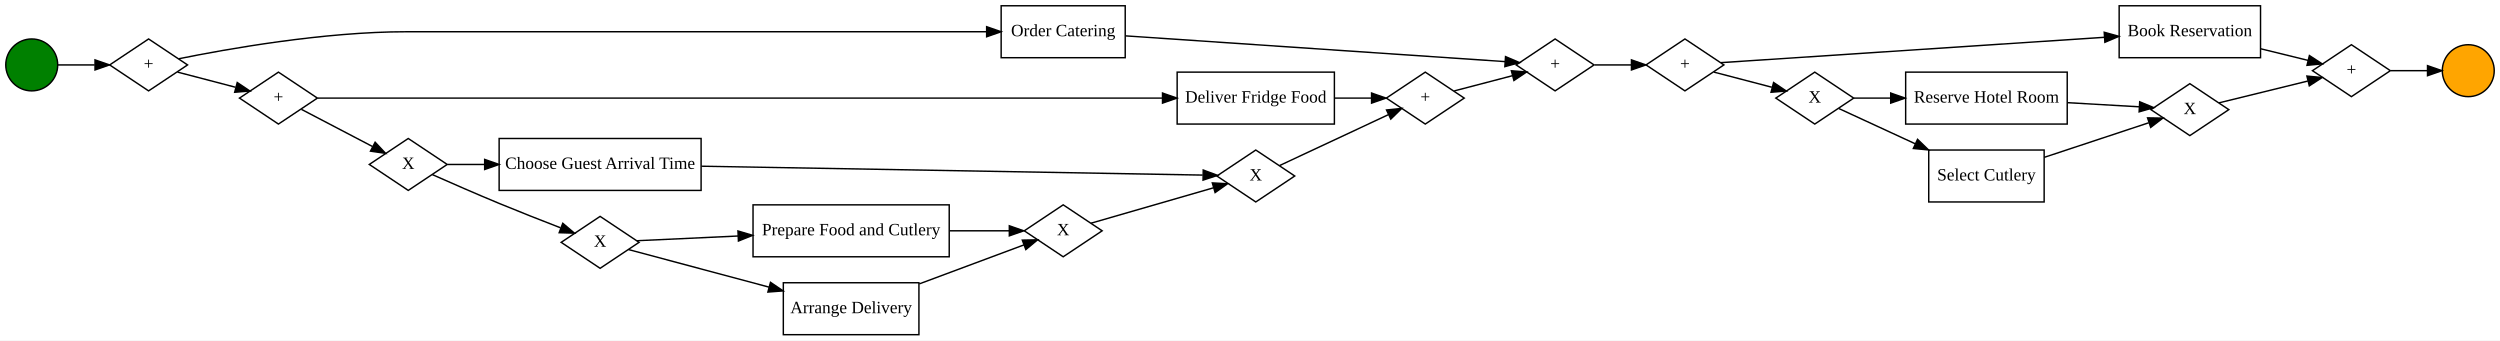
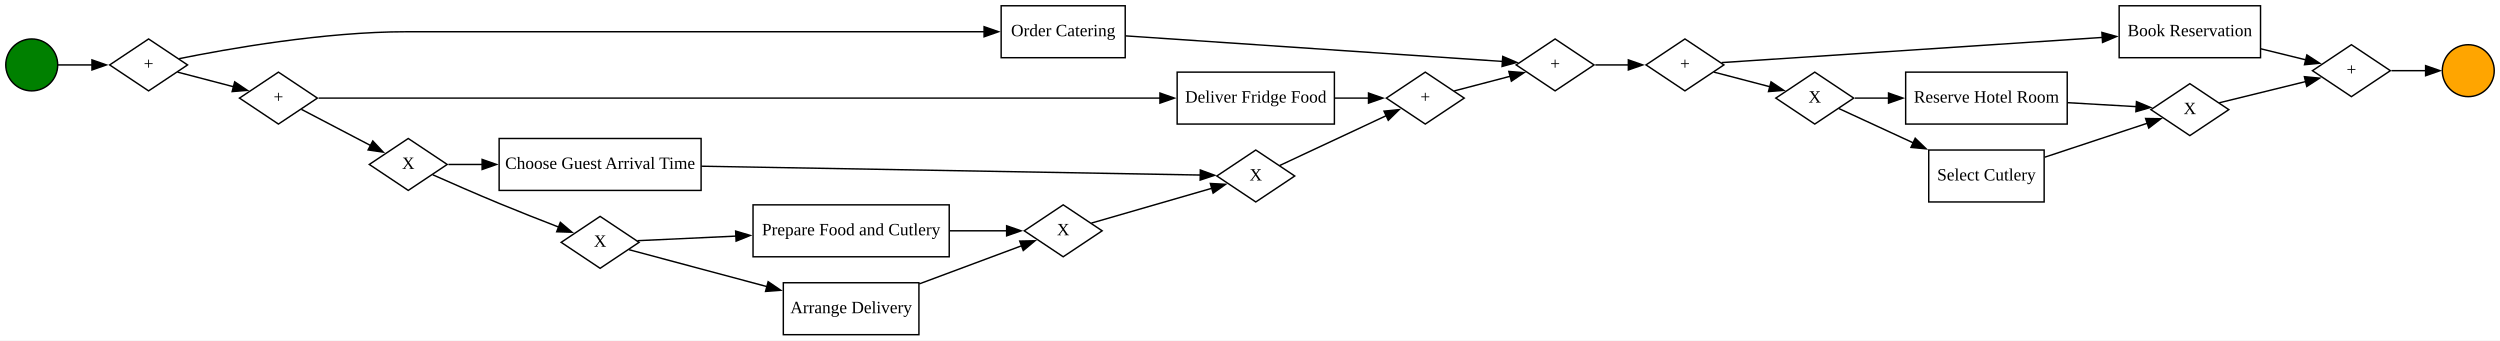
<svg xmlns="http://www.w3.org/2000/svg" width="1733pt" height="236pt" viewBox="0.00 0.00 1733.00 236.00">
  <g id="graph0" class="graph" transform="scale(1 1) rotate(0) translate(4 232)">
-     <polygon fill="white" stroke="transparent" points="-4,4 -4,-232 1729,-232 1729,4 -4,4" />
+     <polygon fill="white" stroke="none" points="-4,4 -4,-232 1729,-232 1729,4 -4,4" />
    <g id="node1" class="node">
      <ellipse fill="green" stroke="black" cx="18" cy="-187" rx="18" ry="18" />
    </g>
    <g id="node2" class="node">
      <polygon fill="none" stroke="black" points="99,-205 72,-187 99,-169 126,-187 99,-205" />
      <text text-anchor="middle" x="99" y="-183.9" font-family="Times New Roman,serif" font-size="12.00">+</text>
    </g>
    <g id="edge1" class="edge">
-       <path fill="none" stroke="black" d="M36.14,-187C43.64,-187 52.75,-187 61.64,-187" />
-       <polygon fill="black" stroke="black" points="61.87,-190.5 71.87,-187 61.87,-183.5 61.87,-190.5" />
+       <path fill="none" stroke="black" d="M36.14,-187C43.11,-187 51.47,-187 59.75,-187" />
+       <polygon fill="black" stroke="black" points="59.75,-190.5 69.75,-187 59.75,-183.5 59.75,-190.5" />
    </g>
    <g id="node3" class="node">
      <polygon fill="none" stroke="black" points="776,-228 690,-228 690,-192 776,-192 776,-228" />
      <text text-anchor="middle" x="733" y="-206.9" font-family="Times New Roman,serif" font-size="12.00">Order Catering</text>
    </g>
    <g id="edge2" class="edge">
-       <path fill="none" stroke="black" d="M119.91,-191.27C152.7,-197.92 220.2,-210 278,-210 278,-210 278,-210 413,-210 507.04,-210 616.67,-210 679.84,-210" />
-       <polygon fill="black" stroke="black" points="679.94,-213.5 689.94,-210 679.94,-206.5 679.94,-213.5" />
+       <path fill="none" stroke="black" d="M120.18,-191.33C153.07,-197.99 220.35,-210 278,-210 278,-210 278,-210 413,-210 506.33,-210 615.01,-210 678.39,-210" />
+       <polygon fill="black" stroke="black" points="678.17,-213.5 688.17,-210 678.17,-206.5 678.17,-213.5" />
    </g>
    <g id="node4" class="node">
      <polygon fill="none" stroke="black" points="189,-182 162,-164 189,-146 216,-164 189,-182" />
      <text text-anchor="middle" x="189" y="-160.9" font-family="Times New Roman,serif" font-size="12.00">+</text>
    </g>
    <g id="edge3" class="edge">
-       <path fill="none" stroke="black" d="M119.09,-182.01C130.82,-178.94 146.07,-174.96 159.24,-171.52" />
-       <polygon fill="black" stroke="black" points="160.45,-174.82 169.24,-168.9 158.68,-168.04 160.45,-174.82" />
+       <path fill="none" stroke="black" d="M119.09,-182.01C130.51,-179.03 145.26,-175.17 158.19,-171.79" />
+       <polygon fill="black" stroke="black" points="158.69,-175.28 167.48,-169.36 156.92,-168.51 158.69,-175.28" />
    </g>
    <g id="node5" class="node">
      <polygon fill="none" stroke="black" points="1074,-205 1047,-187 1074,-169 1101,-187 1074,-205" />
      <text text-anchor="middle" x="1074" y="-183.9" font-family="Times New Roman,serif" font-size="12.00">+</text>
    </g>
    <g id="edge4" class="edge">
-       <path fill="none" stroke="black" d="M776.25,-207.13C844.37,-202.51 977.11,-193.51 1039.31,-189.29" />
-       <polygon fill="black" stroke="black" points="1039.63,-192.77 1049.37,-188.6 1039.16,-185.79 1039.63,-192.77" />
+       <path fill="none" stroke="black" d="M776.25,-207.13C843.78,-202.55 974.82,-193.66 1037.68,-189.4" />
+       <polygon fill="black" stroke="black" points="1037.7,-192.9 1047.44,-188.73 1037.23,-185.92 1037.7,-192.9" />
    </g>
    <g id="node6" class="node">
      <polygon fill="none" stroke="black" points="921,-182 812,-182 812,-146 921,-146 921,-182" />
      <text text-anchor="middle" x="866.5" y="-160.9" font-family="Times New Roman,serif" font-size="12.00">Deliver Fridge Food</text>
    </g>
    <g id="edge5" class="edge">
-       <path fill="none" stroke="black" d="M216.2,-164C257.57,-164 340.59,-164 411,-164 411,-164 411,-164 587,-164 660.62,-164 745.2,-164 801.65,-164" />
-       <polygon fill="black" stroke="black" points="801.85,-167.5 811.85,-164 801.85,-160.5 801.85,-167.5" />
+       <path fill="none" stroke="black" d="M216.88,-164C258.48,-164 340.98,-164 411,-164 411,-164 411,-164 587,-164 660.05,-164 743.89,-164 800.33,-164" />
+       <polygon fill="black" stroke="black" points="800.08,-167.5 810.08,-164 800.08,-160.5 800.08,-167.5" />
    </g>
    <g id="node7" class="node">
      <polygon fill="none" stroke="black" points="279,-136 252,-118 279,-100 306,-118 279,-136" />
      <text text-anchor="middle" x="279" y="-114.9" font-family="Times New Roman,serif" font-size="12.00">X</text>
    </g>
    <g id="edge6" class="edge">
-       <path fill="none" stroke="black" d="M204.93,-156.2C218.41,-149.15 238.48,-138.66 254.18,-130.45" />
-       <polygon fill="black" stroke="black" points="256.05,-133.42 263.29,-125.69 252.81,-127.22 256.05,-133.42" />
+       <path fill="none" stroke="black" d="M204.93,-156.2C218.08,-149.32 237.49,-139.17 253.01,-131.06" />
+       <polygon fill="black" stroke="black" points="254.42,-134.28 261.66,-126.54 251.17,-128.07 254.42,-134.28" />
    </g>
    <g id="node11" class="node">
      <polygon fill="none" stroke="black" points="1164,-205 1137,-187 1164,-169 1191,-187 1164,-205" />
      <text text-anchor="middle" x="1164" y="-183.9" font-family="Times New Roman,serif" font-size="12.00">+</text>
    </g>
    <g id="edge7" class="edge">
-       <path fill="none" stroke="black" d="M1101.4,-187C1109.39,-187 1118.31,-187 1126.82,-187" />
-       <polygon fill="black" stroke="black" points="1126.92,-190.5 1136.92,-187 1126.92,-183.5 1126.92,-190.5" />
+       <path fill="none" stroke="black" d="M1101.88,-187C1109.13,-187 1117.12,-187 1124.85,-187" />
+       <polygon fill="black" stroke="black" points="1124.77,-190.5 1134.77,-187 1124.77,-183.5 1124.77,-190.5" />
    </g>
    <g id="node8" class="node">
      <polygon fill="none" stroke="black" points="984,-182 957,-164 984,-146 1011,-164 984,-182" />
      <text text-anchor="middle" x="984" y="-160.9" font-family="Times New Roman,serif" font-size="12.00">+</text>
    </g>
    <g id="edge8" class="edge">
-       <path fill="none" stroke="black" d="M921.19,-164C929.79,-164 938.52,-164 946.59,-164" />
-       <polygon fill="black" stroke="black" points="946.77,-167.5 956.77,-164 946.77,-160.5 946.77,-167.5" />
+       <path fill="none" stroke="black" d="M921.19,-164C929.16,-164 937.22,-164 944.78,-164" />
+       <polygon fill="black" stroke="black" points="944.65,-167.5 954.65,-164 944.65,-160.5 944.65,-167.5" />
    </g>
    <g id="node9" class="node">
      <polygon fill="none" stroke="black" points="482,-136 342,-136 342,-100 482,-100 482,-136" />
      <text text-anchor="middle" x="412" y="-114.9" font-family="Times New Roman,serif" font-size="12.00">Choose Guest Arrival Time</text>
    </g>
    <g id="edge9" class="edge">
-       <path fill="none" stroke="black" d="M306.19,-118C313.87,-118 322.69,-118 331.89,-118" />
-       <polygon fill="black" stroke="black" points="331.97,-121.5 341.97,-118 331.97,-114.5 331.97,-121.5" />
+       <path fill="none" stroke="black" d="M306.83,-118C313.96,-118 322.04,-118 330.47,-118" />
+       <polygon fill="black" stroke="black" points="330.2,-121.5 340.2,-118 330.2,-114.5 330.2,-121.5" />
    </g>
    <g id="node10" class="node">
      <polygon fill="none" stroke="black" points="412,-82 385,-64 412,-46 439,-64 412,-82" />
      <text text-anchor="middle" x="412" y="-60.9" font-family="Times New Roman,serif" font-size="12.00">X</text>
    </g>
    <g id="edge10" class="edge">
-       <path fill="none" stroke="black" d="M295.73,-110.95C308.22,-105.41 326.16,-97.55 342,-91 355.98,-85.22 371.67,-79.06 384.55,-74.08" />
-       <polygon fill="black" stroke="black" points="386.12,-77.23 394.2,-70.37 383.61,-70.69 386.12,-77.23" />
+       <path fill="none" stroke="black" d="M295.99,-110.84C308.47,-105.3 326.27,-97.5 342,-91 355.61,-85.38 370.84,-79.38 383.53,-74.48" />
+       <polygon fill="black" stroke="black" points="384.43,-77.88 392.5,-71.02 381.91,-71.35 384.43,-77.88" />
    </g>
    <g id="edge11" class="edge">
-       <path fill="none" stroke="black" d="M1004.09,-168.99C1015.82,-172.06 1031.07,-176.04 1044.24,-179.48" />
-       <polygon fill="black" stroke="black" points="1043.68,-182.96 1054.24,-182.1 1045.45,-176.18 1043.68,-182.96" />
+       <path fill="none" stroke="black" d="M1004.09,-168.99C1015.51,-171.97 1030.26,-175.83 1043.19,-179.21" />
+       <polygon fill="black" stroke="black" points="1041.92,-182.49 1052.48,-181.64 1043.69,-175.72 1041.92,-182.49" />
    </g>
    <g id="node12" class="node">
      <polygon fill="none" stroke="black" points="866.5,-128 839.5,-110 866.5,-92 893.5,-110 866.5,-128" />
      <text text-anchor="middle" x="866.5" y="-106.9" font-family="Times New Roman,serif" font-size="12.00">X</text>
    </g>
    <g id="edge12" class="edge">
-       <path fill="none" stroke="black" d="M482.22,-116.78C579.91,-115.05 754.68,-111.96 829.69,-110.63" />
-       <polygon fill="black" stroke="black" points="830.08,-114.13 840.01,-110.45 829.95,-107.13 830.08,-114.13" />
+       <path fill="none" stroke="black" d="M482.22,-116.78C579.27,-115.06 752.41,-112 828.22,-110.66" />
+       <polygon fill="black" stroke="black" points="828.07,-114.16 838.01,-110.49 827.95,-107.16 828.07,-114.16" />
    </g>
    <g id="node13" class="node">
      <polygon fill="none" stroke="black" points="654,-90 518,-90 518,-54 654,-54 654,-90" />
      <text text-anchor="middle" x="586" y="-68.9" font-family="Times New Roman,serif" font-size="12.00">Prepare Food and Cutlery</text>
    </g>
    <g id="edge13" class="edge">
-       <path fill="none" stroke="black" d="M437.64,-65.15C456.09,-66 482.41,-67.23 507.71,-68.4" />
-       <polygon fill="black" stroke="black" points="507.55,-71.9 517.71,-68.87 507.88,-64.91 507.55,-71.9" />
+       <path fill="none" stroke="black" d="M438.01,-65.16C456.11,-66.01 481.63,-67.19 506.34,-68.34" />
+       <polygon fill="black" stroke="black" points="505.94,-71.83 516.1,-68.8 506.27,-64.83 505.94,-71.83" />
    </g>
    <g id="node14" class="node">
      <polygon fill="none" stroke="black" points="633,-36 539,-36 539,0 633,0 633,-36" />
      <text text-anchor="middle" x="586" y="-14.9" font-family="Times New Roman,serif" font-size="12.00">Arrange Delivery</text>
    </g>
    <g id="edge14" class="edge">
-       <path fill="none" stroke="black" d="M431.73,-58.99C454.95,-52.78 495.56,-41.92 529.15,-32.94" />
-       <polygon fill="black" stroke="black" points="530.11,-36.3 538.87,-30.34 528.3,-29.54 530.11,-36.3" />
+       <path fill="none" stroke="black" d="M432.06,-58.9C455.01,-52.76 494.59,-42.18 527.74,-33.31" />
+       <polygon fill="black" stroke="black" points="528.48,-36.74 537.24,-30.77 526.68,-29.98 528.48,-36.74" />
    </g>
    <g id="node15" class="node">
      <polygon fill="none" stroke="black" points="1563,-228 1465,-228 1465,-192 1563,-192 1563,-228" />
      <text text-anchor="middle" x="1514" y="-206.9" font-family="Times New Roman,serif" font-size="12.00">Book Reservation</text>
    </g>
    <g id="edge15" class="edge">
-       <path fill="none" stroke="black" d="M1188.92,-188.58C1243.22,-192.17 1377.11,-201.02 1454.74,-206.15" />
-       <polygon fill="black" stroke="black" points="1454.64,-209.65 1464.85,-206.82 1455.1,-202.67 1454.64,-209.65" />
+       <path fill="none" stroke="black" d="M1189.47,-188.62C1243.88,-192.21 1376.2,-200.96 1453.72,-206.08" />
+       <polygon fill="black" stroke="black" points="1453.03,-209.54 1463.23,-206.71 1453.49,-202.56 1453.03,-209.54" />
    </g>
    <g id="node16" class="node">
      <polygon fill="none" stroke="black" points="1254,-182 1227,-164 1254,-146 1281,-164 1254,-182" />
      <text text-anchor="middle" x="1254" y="-160.9" font-family="Times New Roman,serif" font-size="12.00">X</text>
    </g>
    <g id="edge16" class="edge">
-       <path fill="none" stroke="black" d="M1184.09,-182.01C1195.82,-178.94 1211.07,-174.96 1224.24,-171.52" />
-       <polygon fill="black" stroke="black" points="1225.45,-174.82 1234.24,-168.9 1223.68,-168.04 1225.45,-174.82" />
+       <path fill="none" stroke="black" d="M1184.09,-182.01C1195.51,-179.03 1210.26,-175.17 1223.19,-171.79" />
+       <polygon fill="black" stroke="black" points="1223.69,-175.28 1232.48,-169.36 1221.92,-168.51 1223.69,-175.28" />
    </g>
    <g id="edge17" class="edge">
-       <path fill="none" stroke="black" d="M883.08,-117.28C902.39,-126.31 935.53,-141.81 958.31,-152.46" />
-       <polygon fill="black" stroke="black" points="957.13,-155.77 967.67,-156.83 960.09,-149.43 957.13,-155.77" />
+       <path fill="none" stroke="black" d="M883.08,-117.28C902.02,-126.14 934.28,-141.22 957.01,-151.85" />
+       <polygon fill="black" stroke="black" points="955.39,-154.95 965.93,-156.02 958.35,-148.61 955.39,-154.95" />
    </g>
    <g id="node17" class="node">
      <polygon fill="none" stroke="black" points="733,-90 706,-72 733,-54 760,-72 733,-90" />
      <text text-anchor="middle" x="733" y="-68.9" font-family="Times New Roman,serif" font-size="12.00">X</text>
    </g>
    <g id="edge18" class="edge">
-       <path fill="none" stroke="black" d="M654.41,-72C668.62,-72 683.1,-72 695.63,-72" />
-       <polygon fill="black" stroke="black" points="695.66,-75.5 705.66,-72 695.66,-68.5 695.66,-75.5" />
+       <path fill="none" stroke="black" d="M654.41,-72C667.94,-72 681.71,-72 693.82,-72" />
+       <polygon fill="black" stroke="black" points="693.8,-75.5 703.8,-72 693.8,-68.5 693.8,-75.5" />
    </g>
    <g id="edge19" class="edge">
-       <path fill="none" stroke="black" d="M633.28,-35.23C657.24,-44.16 685.63,-54.73 705.79,-62.24" />
-       <polygon fill="black" stroke="black" points="704.66,-65.55 715.25,-65.76 707.1,-58.99 704.66,-65.55" />
+       <path fill="none" stroke="black" d="M633.28,-35.23C656.67,-43.94 684.26,-54.22 704.32,-61.69" />
+       <polygon fill="black" stroke="black" points="702.88,-64.89 713.48,-65.1 705.33,-58.33 702.88,-64.89" />
    </g>
    <g id="node18" class="node">
      <polygon fill="none" stroke="black" points="1626,-201 1599,-183 1626,-165 1653,-183 1626,-201" />
      <text text-anchor="middle" x="1626" y="-179.9" font-family="Times New Roman,serif" font-size="12.00">+</text>
    </g>
    <g id="edge20" class="edge">
-       <path fill="none" stroke="black" d="M1563.25,-198.16C1574.39,-195.42 1585.9,-192.6 1595.93,-190.14" />
-       <polygon fill="black" stroke="black" points="1596.88,-193.51 1605.75,-187.72 1595.21,-186.71 1596.88,-193.51" />
+       <path fill="none" stroke="black" d="M1563.25,-198.16C1573.84,-195.56 1584.76,-192.88 1594.43,-190.5" />
+       <polygon fill="black" stroke="black" points="1595.13,-193.93 1604.01,-188.15 1593.47,-187.14 1595.13,-193.93" />
    </g>
    <g id="node19" class="node">
      <polygon fill="none" stroke="black" points="1429,-182 1317,-182 1317,-146 1429,-146 1429,-182" />
      <text text-anchor="middle" x="1373" y="-160.9" font-family="Times New Roman,serif" font-size="12.00">Reserve Hotel Room</text>
    </g>
    <g id="edge21" class="edge">
-       <path fill="none" stroke="black" d="M1281.26,-164C1288.89,-164 1297.6,-164 1306.52,-164" />
-       <polygon fill="black" stroke="black" points="1306.64,-167.5 1316.64,-164 1306.64,-160.5 1306.64,-167.5" />
+       <path fill="none" stroke="black" d="M1281.84,-164C1288.99,-164 1297.03,-164 1305.3,-164" />
+       <polygon fill="black" stroke="black" points="1305.13,-167.5 1315.13,-164 1305.13,-160.5 1305.13,-167.5" />
    </g>
    <g id="node20" class="node">
      <polygon fill="none" stroke="black" points="1413,-128 1333,-128 1333,-92 1413,-92 1413,-128" />
      <text text-anchor="middle" x="1373" y="-106.9" font-family="Times New Roman,serif" font-size="12.00">Select Cutlery</text>
    </g>
    <g id="edge22" class="edge">
-       <path fill="none" stroke="black" d="M1270.78,-156.72C1284.39,-150.43 1304.8,-141.02 1323.73,-132.28" />
-       <polygon fill="black" stroke="black" points="1325.25,-135.43 1332.87,-128.06 1322.32,-129.07 1325.25,-135.43" />
+       <path fill="none" stroke="black" d="M1270.78,-156.72C1284.03,-150.6 1303.72,-141.51 1322.22,-132.98" />
+       <polygon fill="black" stroke="black" points="1323.63,-136.18 1331.24,-128.81 1320.69,-129.82 1323.63,-136.18" />
    </g>
    <g id="edge23" class="edge">
-       <path fill="none" stroke="black" d="M752.28,-77.28C774.24,-83.63 811.32,-94.34 837.03,-101.77" />
-       <polygon fill="black" stroke="black" points="836.37,-105.22 846.95,-104.64 838.31,-98.5 836.37,-105.22" />
+       <path fill="none" stroke="black" d="M752.56,-77.36C774.3,-83.64 810.57,-94.13 836.13,-101.51" />
+       <polygon fill="black" stroke="black" points="835,-104.83 845.58,-104.24 836.94,-98.1 835,-104.83" />
    </g>
    <g id="node22" class="node">
      <ellipse fill="orange" stroke="black" cx="1707" cy="-183" rx="18" ry="18" />
    </g>
    <g id="edge26" class="edge">
-       <path fill="none" stroke="black" d="M1653.31,-183C1661.42,-183 1670.37,-183 1678.56,-183" />
-       <polygon fill="black" stroke="black" points="1678.75,-186.5 1688.75,-183 1678.75,-179.5 1678.75,-186.5" />
+       <path fill="none" stroke="black" d="M1653.75,-183C1661.38,-183 1669.73,-183 1677.47,-183" />
+       <polygon fill="black" stroke="black" points="1677.43,-186.5 1687.43,-183 1677.43,-179.5 1677.43,-186.5" />
    </g>
    <g id="node21" class="node">
      <polygon fill="none" stroke="black" points="1514,-174 1487,-156 1514,-138 1541,-156 1514,-174" />
      <text text-anchor="middle" x="1514" y="-152.9" font-family="Times New Roman,serif" font-size="12.00">X</text>
    </g>
    <g id="edge24" class="edge">
-       <path fill="none" stroke="black" d="M1429.34,-160.82C1446.03,-159.85 1463.86,-158.83 1478.75,-157.97" />
-       <polygon fill="black" stroke="black" points="1479.24,-161.45 1489.02,-157.38 1478.84,-154.46 1479.24,-161.45" />
+       <path fill="none" stroke="black" d="M1429.34,-160.82C1445.31,-159.9 1462.32,-158.92 1476.8,-158.08" />
+       <polygon fill="black" stroke="black" points="1477,-161.58 1486.78,-157.51 1476.6,-154.59 1477,-161.58" />
    </g>
    <g id="edge25" class="edge">
-       <path fill="none" stroke="black" d="M1413.09,-122.94C1436.17,-130.57 1464.82,-140.06 1485.52,-146.91" />
-       <polygon fill="black" stroke="black" points="1484.67,-150.31 1495.26,-150.13 1486.87,-143.67 1484.67,-150.31" />
+       <path fill="none" stroke="black" d="M1413.46,-123.06C1436.11,-130.55 1464.03,-139.79 1484.53,-146.58" />
+       <polygon fill="black" stroke="black" points="1483.33,-149.87 1493.92,-149.69 1485.53,-143.22 1483.33,-149.87" />
    </g>
    <g id="edge27" class="edge">
-       <path fill="none" stroke="black" d="M1534.16,-160.7C1551.17,-164.88 1576.28,-171.04 1595.79,-175.83" />
-       <polygon fill="black" stroke="black" points="1595.14,-179.28 1605.69,-178.26 1596.81,-172.48 1595.14,-179.28" />
+       <path fill="none" stroke="black" d="M1534.41,-160.76C1551.04,-164.85 1575.27,-170.79 1594.49,-175.51" />
+       <polygon fill="black" stroke="black" points="1593.4,-178.85 1603.94,-177.83 1595.06,-172.05 1593.4,-178.85" />
    </g>
  </g>
</svg>
